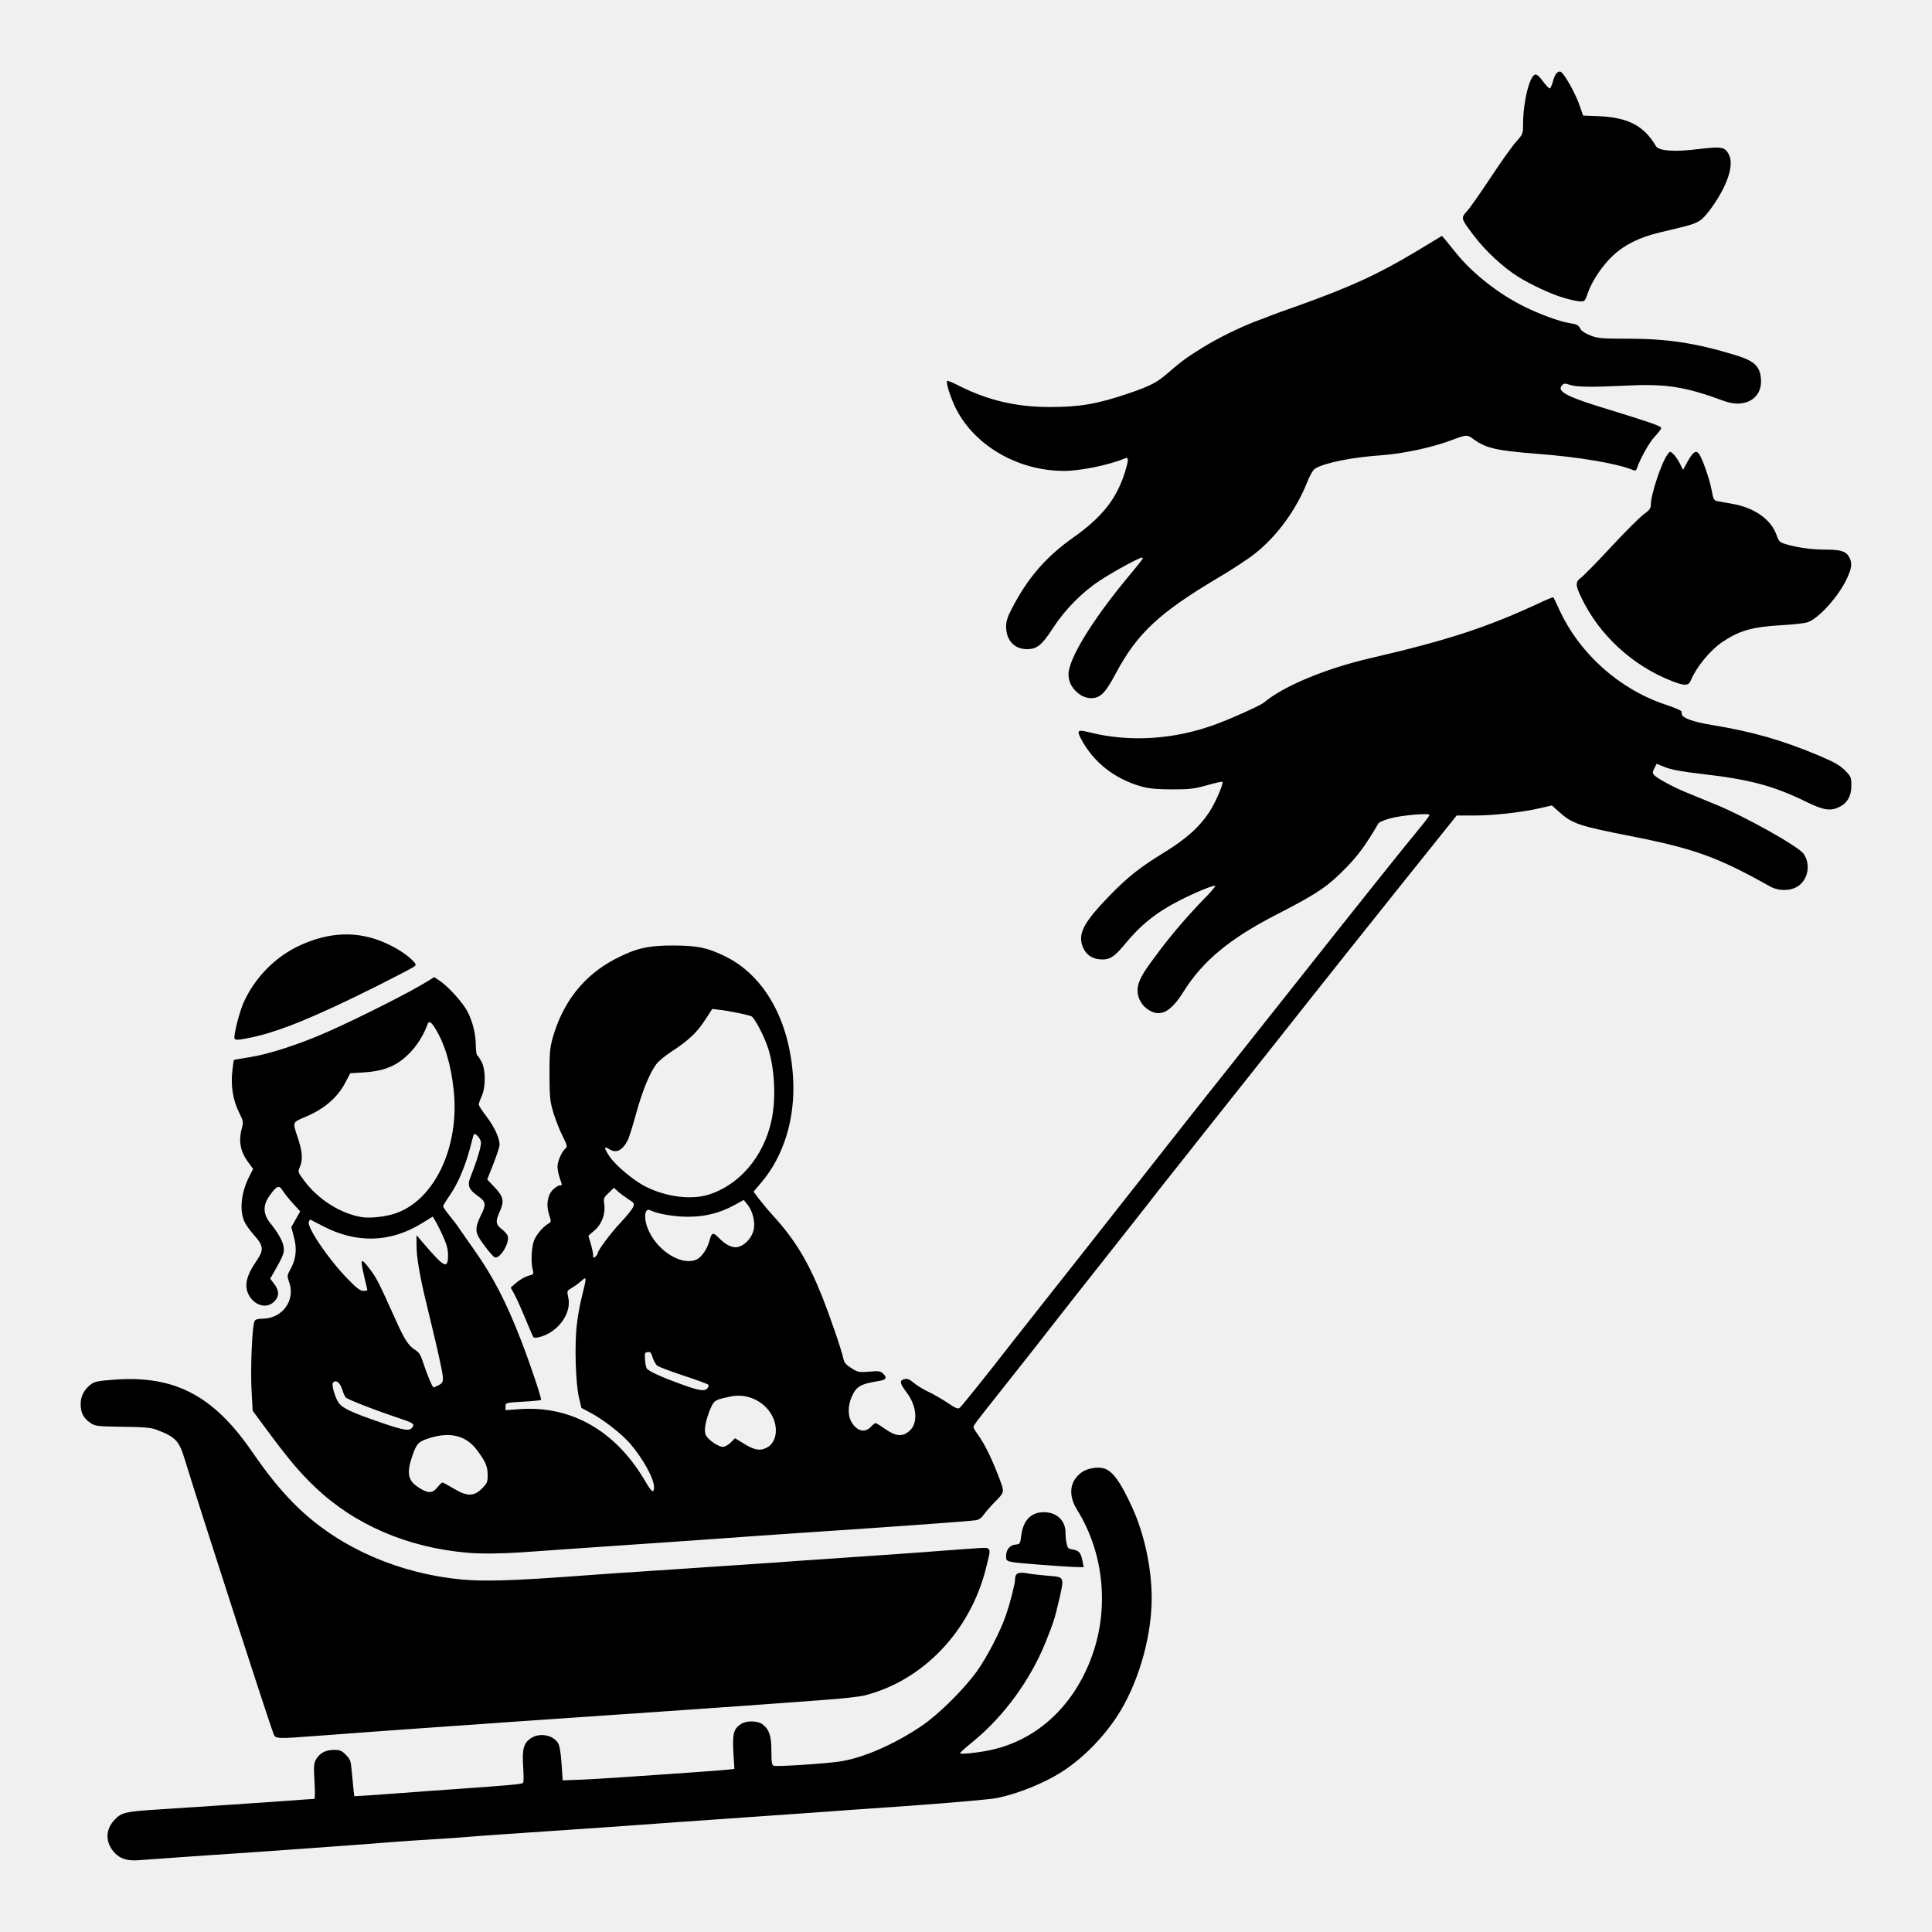
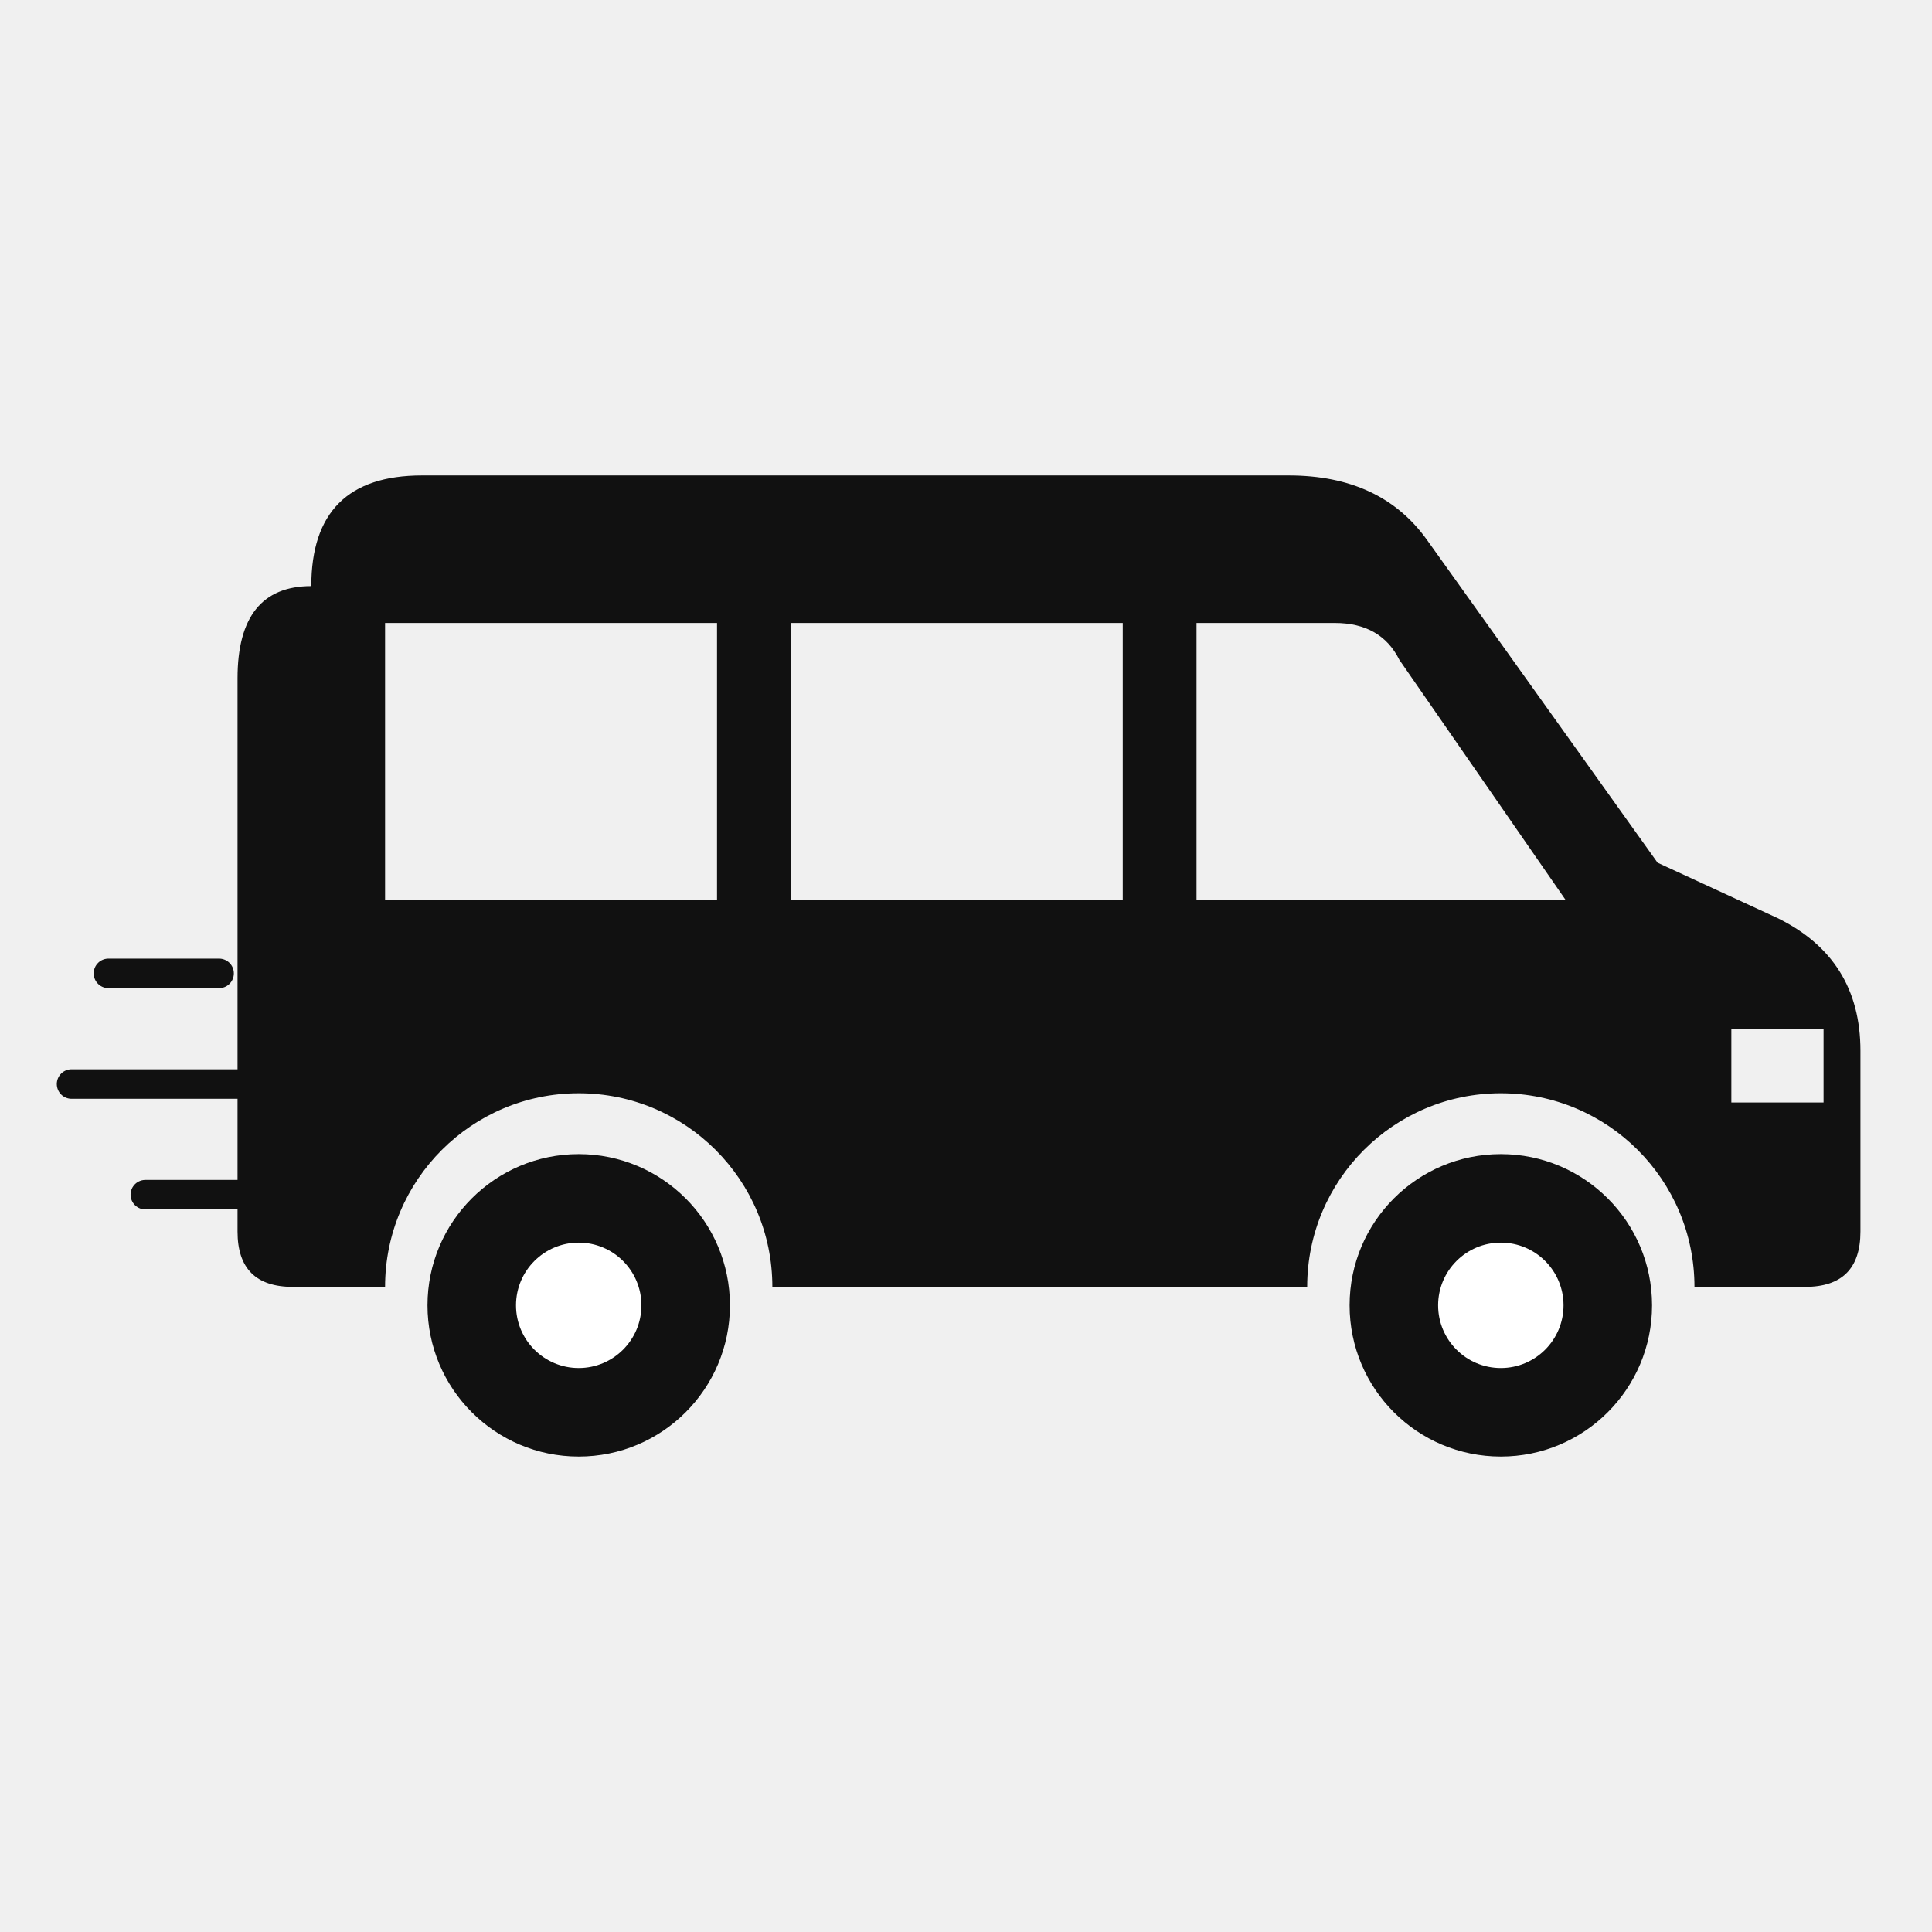
- <svg xmlns="http://www.w3.org/2000/svg" viewBox="-50.3 -44.0 1300.6 1300.6">
-   <path fill="#000" fill-rule="evenodd" d="M35.5 1208.0 C31.0 1207.0 28.4 1205.3 25.5 1201.7 C20.5 1195.0 21.0 1187.2 26.8 1181.1 C31.5 1176.1 34.1 1175.5 56.5 1174.1 C90.9 1171.9 119.6 1169.9 140.0 1168.5 C151.3 1167.6 160.9 1167.0 161.3 1167.0 C161.8 1167.0 161.8 1161.7 161.4 1155.1 C160.8 1144.8 161.0 1142.9 162.5 1140.3 C165.0 1136.1 169.0 1134.0 174.5 1134.0 C178.5 1134.0 179.7 1134.5 182.5 1137.3 C185.4 1140.2 185.9 1141.4 186.4 1147.5 C186.8 1151.4 187.3 1156.9 187.6 1159.9 L188.2 1165.2 L198.3 1164.6 C203.9 1164.2 213.9 1163.5 220.5 1163.0 C227.1 1162.5 242.6 1161.3 255.0 1160.5 C294.3 1157.7 301.3 1157.1 301.9 1156.1 C302.3 1155.6 302.2 1150.7 301.9 1145.3 C301.1 1133.6 302.2 1129.5 307.0 1126.2 C312.8 1122.3 321.7 1123.8 325.3 1129.3 C326.4 1131.0 327.2 1135.6 327.7 1143.1 L328.5 1154.5 L337.0 1154.2 C341.7 1154.1 355.4 1153.3 367.5 1152.5 C414.7 1149.3 433.7 1147.9 438.8 1147.4 L444.1 1146.8 L443.4 1135.6 C442.7 1123.1 443.6 1119.8 448.5 1116.6 C452.1 1114.2 459.6 1114.3 462.9 1116.7 C467.5 1120.1 469.0 1124.5 469.0 1134.8 C469.0 1142.4 469.3 1144.2 470.6 1144.7 C472.4 1145.4 503.6 1143.4 514.5 1141.9 C530.2 1139.7 551.9 1130.3 570.5 1117.6 C581.9 1109.8 598.6 1093.2 607.4 1081.0 C614.3 1071.3 623.1 1054.3 626.8 1043.5 C629.6 1035.6 633.0 1022.2 633.0 1019.5 C633.0 1015.1 635.0 1014.1 641.0 1015.1 C644.0 1015.7 650.5 1016.4 655.5 1016.8 C666.5 1017.7 666.3 1017.2 662.5 1033.8 C659.7 1045.7 659.0 1047.9 653.8 1061.0 C643.6 1086.6 625.5 1111.5 604.6 1128.5 C599.9 1132.3 596.0 1135.8 596.0 1136.2 C596.0 1137.1 605.8 1136.2 614.7 1134.5 C646.0 1128.4 671.0 1106.4 683.8 1073.5 C696.7 1040.5 693.3 1002.1 674.8 972.4 C668.7 962.6 669.7 953.4 677.5 947.4 C681.2 944.6 687.9 943.3 692.4 944.4 C698.5 945.9 703.8 953.1 711.9 970.8 C720.0 988.5 725.0 1011.6 725.0 1031.8 C725.0 1056.5 717.1 1085.4 704.5 1106.9 C695.0 1123.1 679.6 1139.2 664.5 1148.8 C652.6 1156.4 635.1 1163.5 620.9 1166.4 C616.7 1167.3 591.0 1169.5 563.9 1171.5 C536.7 1173.4 505.1 1175.6 493.5 1176.5 C481.9 1177.3 462.6 1178.7 450.5 1179.5 C414.0 1182.1 387.2 1183.9 373.0 1185.0 C365.6 1185.5 349.4 1186.7 337.0 1187.5 C299.6 1190.0 272.2 1191.9 259.0 1193.0 C252.1 1193.5 242.0 1194.2 236.5 1194.5 C231.0 1194.8 221.1 1195.5 214.5 1196.0 C203.3 1196.9 178.2 1198.8 147.0 1201.0 C139.6 1201.6 126.8 1202.4 118.5 1203.0 C101.7 1204.1 48.7 1207.8 42.5 1208.3 C40.3 1208.5 37.1 1208.3 35.5 1208.0 Z M133.9 1123.4 C129.6 1111.8 85.3 975.0 74.1 938.5 C70.2 925.8 68.0 923.4 54.9 918.4 C51.4 917.1 46.5 916.6 32.2 916.5 C15.0 916.2 13.7 916.1 10.6 913.9 C5.9 910.7 4.0 907.1 4.0 901.2 C4.0 895.8 6.4 891.2 11.2 887.7 C13.5 886.0 16.4 885.5 27.7 884.7 C67.2 882.0 93.1 895.5 118.5 932.0 C130.0 948.6 137.0 957.3 146.8 967.4 C173.5 994.8 211.5 1013.0 253.3 1018.5 C272.7 1021.0 290.1 1020.6 351.0 1016.0 C358.4 1015.5 375.1 1014.3 388.0 1013.5 C425.6 1011.0 455.5 1009.0 470.0 1008.0 C477.4 1007.4 493.4 1006.3 505.5 1005.5 C544.8 1002.8 571.3 1001.0 583.0 1000.0 C589.3 999.5 599.3 998.8 605.2 998.4 C617.9 997.6 617.2 996.5 613.5 1011.5 C603.0 1054.0 571.0 1087.5 531.5 1097.4 C528.2 1098.2 515.8 1099.6 504.0 1100.4 C492.2 1101.3 479.4 1102.2 475.6 1102.5 C467.6 1103.1 432.9 1105.6 412.5 1107.0 C362.6 1110.4 307.4 1114.2 289.0 1115.5 C277.2 1116.4 261.2 1117.5 253.5 1118.0 C226.3 1119.9 183.2 1123.0 163.9 1124.5 C136.1 1126.6 135.2 1126.6 133.9 1123.4 Z M650.5 1009.4 C626.7 1007.5 627.0 1007.6 627.0 1003.7 C627.0 999.2 629.4 996.2 633.3 995.8 C636.4 995.5 636.5 995.3 637.2 989.7 C638.5 979.4 643.8 974.0 652.4 974.0 C661.1 974.0 667.0 979.6 667.0 987.8 C667.0 993.3 668.1 998.1 669.4 998.5 C670.0 998.7 671.7 999.1 673.2 999.4 C676.3 1000.1 677.5 1001.9 678.5 1007.3 L679.2 1011.0 L673.4 1010.9 C670.1 1010.8 659.9 1010.1 650.5 1009.4 Z M264.5 1001.3 C224.0 997.8 188.5 982.5 161.9 957.2 C151.4 947.2 143.8 938.2 128.6 917.6 L119.8 905.7 L119.0 891.1 C118.3 877.0 119.4 849.8 120.9 845.8 C121.5 844.2 122.7 843.8 127.1 843.7 C139.9 843.3 148.5 831.4 144.5 819.6 C142.8 814.8 142.9 814.7 145.5 809.9 C149.1 803.3 149.7 796.5 147.5 788.5 L145.8 782.1 L148.8 776.8 L151.8 771.5 L146.8 766.0 C144.1 763.0 141.1 759.3 140.2 757.8 C137.7 753.5 136.1 754.0 131.2 760.9 C126.6 767.2 126.7 773.2 131.5 779.2 C137.1 786.2 140.2 791.7 140.7 795.8 C141.1 799.5 140.4 801.4 134.0 812.6 L131.6 816.8 L134.3 820.3 C137.8 825.0 137.8 828.9 134.2 832.3 C126.2 839.9 113.2 829.8 115.9 818.0 C116.8 814.0 118.6 810.4 122.9 804.0 C127.3 797.5 127.0 794.5 121.1 787.9 C118.5 785.0 115.5 781.0 114.6 779.1 C110.7 771.6 111.8 759.2 117.5 748.0 L120.1 742.9 L116.5 738.0 C111.7 731.5 110.3 724.4 112.2 716.7 C113.7 711.1 113.7 711.1 110.4 704.4 C106.5 696.3 105.0 687.0 106.1 677.1 C106.5 673.1 107.0 669.7 107.2 669.5 C107.4 669.4 112.4 668.6 118.3 667.6 C131.0 665.6 152.1 658.7 170.5 650.5 C191.5 641.2 226.0 623.8 237.3 616.7 L242.0 613.8 L246.1 616.5 C251.8 620.5 261.0 630.7 264.2 636.6 C267.8 643.3 270.0 652.0 270.0 659.7 C270.0 663.1 270.5 666.2 271.0 666.5 C271.6 666.9 272.9 668.9 274.0 671.0 C276.7 676.4 276.7 687.8 274.0 693.9 C272.9 696.3 272.0 698.8 272.0 699.5 C272.0 700.3 274.3 703.9 277.2 707.6 C282.5 714.6 286.0 722.1 286.0 726.6 C286.0 728.0 284.1 733.8 281.8 739.6 L277.7 750.0 L282.8 755.4 C288.7 761.7 289.3 764.6 286.0 771.9 C283.2 778.1 283.4 780.3 287.4 783.4 C289.3 784.8 291.2 786.9 291.5 788.1 C293.0 792.7 286.1 803.9 282.7 802.4 C281.1 801.7 273.7 792.2 271.6 788.2 C269.6 784.3 270.1 780.8 273.6 773.8 C277.1 766.9 276.8 764.9 271.5 761.2 C265.2 756.7 264.1 754.1 266.5 748.2 C271.3 735.9 274.0 726.8 273.4 724.5 C272.7 721.8 269.5 718.4 268.7 719.7 C268.4 720.1 267.3 724.3 266.1 729.0 C262.9 741.1 257.9 752.9 252.6 760.5 C250.1 764.1 248.0 767.5 248.0 768.1 C248.0 768.6 250.0 771.5 252.5 774.6 C255.0 777.6 257.8 781.3 258.7 782.8 C259.7 784.3 263.7 790.0 267.6 795.5 C281.5 815.0 290.2 831.8 300.7 858.9 C307.2 875.8 314.5 897.8 313.9 898.4 C313.6 898.7 308.1 899.3 301.7 899.6 C290.1 900.3 290.0 900.3 290.0 902.8 L290.0 905.3 L299.8 904.6 C334.5 902.2 364.4 919.4 384.1 953.2 C388.4 960.6 390.0 961.6 390.0 957.1 C390.0 951.4 382.5 937.8 373.8 927.7 C368.1 921.2 355.9 911.6 347.1 907.0 L341.1 903.8 L339.4 896.6 C337.2 887.1 336.4 861.3 338.0 848.0 C338.6 842.3 340.2 833.3 341.6 828.1 C344.7 815.7 344.7 815.0 341.2 818.2 C339.7 819.5 336.9 821.7 334.9 822.8 C331.3 825.0 331.3 825.0 332.2 829.2 C334.1 837.2 329.6 846.5 321.2 852.3 C317.0 855.3 310.0 857.4 308.8 856.2 C308.5 855.8 306.1 850.3 303.5 844.0 C300.9 837.7 297.6 830.3 296.2 827.7 L293.5 822.8 L297.4 819.4 C299.6 817.5 303.1 815.5 305.2 814.9 C309.0 813.9 309.1 813.8 308.3 810.7 C307.1 806.1 307.4 797.2 308.9 792.0 C310.1 787.9 314.9 782.0 319.2 779.5 C320.8 778.6 320.8 778.2 319.4 773.8 C317.2 767.3 318.2 760.6 322.0 756.8 C323.6 755.3 325.6 754.0 326.4 754.0 C328.3 754.0 328.3 754.2 326.5 749.0 C325.7 746.7 325.0 743.2 325.0 741.3 C325.0 737.7 327.9 731.2 330.4 729.1 C331.8 728.0 331.5 727.0 328.5 720.9 C326.6 717.2 323.8 710.1 322.3 705.3 C319.9 697.3 319.7 694.9 319.6 679.5 C319.6 664.7 319.9 661.5 321.8 654.5 C328.8 630.2 342.9 612.5 364.0 601.5 C378.0 594.3 385.9 592.5 403.0 592.5 C419.3 592.6 425.7 593.9 437.5 599.6 C464.2 612.5 481.3 642.9 483.6 681.6 C485.2 708.8 477.4 734.3 462.0 752.3 L457.0 758.2 L460.7 763.2 C462.8 765.9 467.2 771.2 470.6 774.9 C484.8 790.5 493.8 805.4 502.9 828.2 C508.2 841.4 516.3 865.0 517.5 870.8 C518.0 873.3 519.3 874.8 522.8 877.0 C527.2 879.8 527.9 879.9 534.8 879.4 C540.9 878.8 542.3 879.0 544.0 880.5 C547.0 883.2 546.4 884.8 542.2 885.5 C528.7 887.7 526.1 889.2 522.9 896.7 C520.4 902.6 520.4 909.4 523.1 913.6 C526.8 919.6 532.0 920.7 536.0 916.5 C537.3 915.1 538.7 914.0 539.1 914.0 C539.6 914.0 542.5 915.8 545.6 918.0 C552.8 923.0 557.4 923.4 562.0 919.2 C567.9 914.0 567.0 902.5 559.9 893.2 C555.3 887.1 555.1 885.3 558.6 884.4 C560.5 883.9 562.0 884.5 564.8 886.9 C566.8 888.6 571.2 891.3 574.6 892.9 C577.9 894.4 583.7 897.8 587.5 900.3 C593.1 904.1 594.7 904.7 595.8 903.7 C597.1 902.7 616.7 878.2 630.0 861.0 C632.5 857.8 641.7 846.1 650.5 835.0 C665.4 816.2 675.8 803.0 734.5 728.4 C746.5 713.1 766.1 688.3 778.0 673.4 C789.8 658.5 806.2 637.8 814.5 627.4 C860.7 569.0 895.9 524.9 905.4 513.5 C909.0 509.2 912.0 505.2 912.0 504.6 C912.0 503.2 893.0 504.8 885.3 507.0 C881.6 508.0 878.2 509.5 877.7 510.2 C869.6 524.1 864.2 531.5 856.5 539.5 C843.5 552.9 836.8 557.4 809.0 571.7 C777.6 587.8 759.3 603.0 746.5 623.5 C738.3 636.6 731.7 640.5 724.2 636.6 C717.5 633.1 714.2 625.9 716.0 618.9 C717.4 613.8 720.1 609.5 729.8 596.6 C739.4 583.9 749.0 572.8 759.7 561.7 C764.5 556.9 768.1 552.7 767.7 552.4 C766.9 551.6 755.0 556.5 743.7 562.2 C728.1 570.2 717.5 578.7 706.8 591.8 C699.6 600.5 696.5 602.4 689.8 601.8 C683.9 601.2 679.9 597.8 678.1 592.0 C675.7 583.8 679.8 576.4 696.5 559.1 C708.6 546.6 717.3 539.7 733.2 530.0 C748.1 520.8 757.0 513.0 763.7 502.8 C767.9 496.4 773.6 483.3 772.6 482.3 C772.4 482.0 767.7 483.1 762.3 484.6 C753.8 487.0 750.7 487.4 739.0 487.4 C729.3 487.4 723.7 486.9 719.0 485.7 C700.5 480.7 686.0 469.5 677.5 453.5 C674.4 447.7 675.1 447.0 682.7 448.9 C710.2 455.9 740.8 453.9 768.9 443.3 C779.9 439.2 798.4 430.8 800.5 429.0 C813.8 417.8 842.0 406.1 872.5 399.0 C923.6 387.2 950.5 378.4 984.8 362.5 C990.4 359.8 995.2 357.9 995.4 358.1 C995.6 358.3 997.4 362.0 999.4 366.4 C1013.0 396.1 1040.1 420.2 1071.1 430.4 C1076.8 432.3 1081.6 434.3 1081.6 434.9 C1081.7 435.5 1081.8 436.4 1081.9 436.9 C1082.2 439.3 1089.9 442.1 1101.8 444.0 C1129.8 448.6 1149.3 454.2 1175.0 465.0 C1184.8 469.2 1188.4 471.3 1191.8 474.7 C1195.8 478.8 1196.0 479.4 1196.0 484.9 C1196.0 491.8 1193.4 496.5 1188.0 499.2 C1182.0 502.2 1177.4 501.5 1165.9 495.9 C1143.7 485.0 1127.7 480.7 1095.2 477.0 C1082.0 475.5 1074.8 474.1 1070.7 472.5 L1064.9 470.2 L1063.4 473.2 C1062.2 475.5 1062.1 476.4 1063.1 477.6 C1064.8 479.7 1075.9 485.8 1084.3 489.2 C1088.3 490.8 1092.4 492.5 1093.5 493.0 C1094.6 493.5 1099.1 495.3 1103.5 497.1 C1123.3 505.0 1160.2 525.6 1163.9 530.8 C1168.7 537.7 1167.0 547.9 1160.2 552.5 C1155.3 555.9 1147.2 556.0 1141.4 552.8 C1105.8 532.9 1090.7 527.4 1047.7 518.9 C1012.4 512.0 1008.1 510.5 999.2 502.5 L994.4 498.2 L986.2 500.1 C974.1 502.9 955.1 505.0 941.9 505.0 L930.3 505.0 L889.3 556.2 C866.8 584.4 842.3 615.1 834.9 624.5 C827.5 633.9 814.5 650.3 806.0 661.0 C776.9 697.6 770.5 705.7 757.5 722.1 C750.4 731.1 740.3 743.9 735.0 750.5 C729.8 757.1 724.6 763.7 723.5 765.2 C722.4 766.6 709.4 783.2 694.5 802.0 C679.6 820.8 665.5 838.8 663.0 842.0 C657.0 849.8 631.9 881.7 620.5 896.0 C606.9 913.1 605.0 915.7 605.0 916.7 C605.0 917.2 606.3 919.4 607.9 921.6 C612.8 928.4 617.8 938.6 623.4 953.8 C625.8 960.1 625.5 961.1 620.0 966.5 C617.2 969.3 613.8 973.2 612.3 975.2 C610.5 977.8 608.8 979.1 606.6 979.4 C602.0 980.1 556.6 983.4 495.0 987.5 C482.6 988.3 463.1 989.7 451.5 990.5 C439.9 991.3 424.2 992.5 416.5 993.0 C367.8 996.3 356.3 997.1 336.5 998.5 C324.4 999.4 308.4 1000.5 301.0 1001.0 C288.1 1001.9 273.1 1002.1 264.5 1001.3 Z M274.1 958.1 C277.6 954.6 278.0 953.7 278.0 949.1 C278.0 943.3 276.6 939.9 270.8 932.2 C263.5 922.4 252.8 919.7 238.8 924.1 C231.2 926.5 230.1 927.7 227.0 936.9 C223.9 946.1 224.3 950.9 228.2 954.8 C230.0 956.5 233.2 958.6 235.3 959.5 C239.5 961.3 241.6 960.6 244.8 956.5 C245.9 955.1 247.2 954.0 247.6 954.0 C248.1 954.1 251.4 955.9 255.0 958.0 C264.0 963.5 268.7 963.5 274.1 958.1 Z M466.0 930.5 C469.7 928.6 472.0 924.2 472.0 919.1 C472.0 904.6 457.1 893.1 442.2 896.0 C431.2 898.2 430.4 898.6 428.0 904.2 C424.7 912.0 423.3 919.4 424.9 922.2 C426.6 925.4 433.3 930.0 436.3 930.0 C437.7 930.0 440.0 928.7 441.6 927.1 L444.5 924.2 L450.9 928.1 C457.9 932.3 461.4 932.9 466.0 930.5 Z M227.4 916.7 C228.9 914.4 228.1 913.9 214.5 909.4 C201.9 905.2 184.0 898.2 182.5 896.8 C181.9 896.3 180.8 893.8 180.0 891.2 C178.5 886.6 175.9 884.7 173.9 886.7 C172.8 887.8 174.8 895.6 177.3 899.7 C179.6 903.7 185.6 906.6 206.0 913.6 C222.3 919.2 225.6 919.6 227.4 916.7 Z M426.0 890.5 C426.8 889.5 426.9 888.6 426.4 888.1 C425.9 887.6 418.5 884.9 410.0 882.1 C401.5 879.3 393.6 876.3 392.5 875.6 C391.3 874.8 389.8 872.3 389.1 870.0 C388.1 866.6 387.5 865.9 385.7 866.2 C383.8 866.5 383.6 867.0 383.9 871.0 C384.0 873.5 384.6 876.2 385.0 877.1 C386.1 879.0 394.8 883.0 409.0 888.1 C420.6 892.3 424.1 892.8 426.0 890.5 Z M245.0 888.5 C248.6 886.6 248.7 885.5 246.0 873.0 C243.9 863.1 243.6 861.9 237.0 834.5 C232.2 814.8 230.0 802.0 230.1 793.5 L230.1 787.5 L234.8 793.0 C249.0 809.6 251.3 810.7 251.3 800.8 C251.3 796.8 250.4 793.6 247.6 787.5 C245.6 783.1 243.2 778.5 242.4 777.3 L241.0 775.0 L233.7 779.5 C212.5 792.6 189.6 793.2 167.1 781.4 C162.5 779.0 158.6 777.0 158.5 777.0 C158.3 777.0 157.9 777.7 157.6 778.6 C156.2 782.2 171.5 804.6 184.0 817.2 C189.8 823.2 192.2 825.0 194.3 825.0 C195.8 825.0 197.0 824.8 197.0 824.6 C197.0 824.3 196.1 820.4 195.0 815.8 C191.9 802.7 192.4 802.0 199.0 810.8 C203.3 816.5 204.6 819.1 215.6 843.5 C222.0 857.9 224.7 862.0 229.4 864.9 C231.9 866.5 233.0 868.3 234.7 873.7 C237.1 881.1 240.8 890.0 241.6 890.0 C241.9 890.0 243.4 889.3 245.0 888.5 Z M419.0 803.7 C422.1 802.1 425.7 796.9 427.2 791.6 C428.9 785.4 429.6 785.2 434.1 789.8 C439.2 794.9 443.9 796.7 447.9 795.0 C452.1 793.3 455.7 789.0 457.0 784.2 C458.3 779.0 456.5 771.2 452.7 766.7 L450.4 763.8 L444.0 767.3 C434.3 772.6 424.4 775.1 412.8 775.1 C403.6 775.1 392.1 773.1 387.6 770.8 C383.4 768.6 382.7 776.7 386.5 784.7 C393.1 799.0 409.4 808.5 419.0 803.7 Z M352.0 799.8 C352.0 797.9 360.6 786.4 367.4 779.1 C371.4 774.9 375.1 770.3 375.8 768.8 C376.9 766.1 376.8 765.9 372.7 763.3 C370.4 761.8 367.3 759.5 365.7 758.1 L363.0 755.6 L359.4 759.1 C356.1 762.2 355.9 762.8 356.5 766.8 C357.4 773.2 354.8 780.2 349.8 784.4 L345.8 787.9 L347.4 793.3 C348.3 796.3 349.0 799.8 349.0 801.0 C349.0 802.9 349.2 803.0 350.5 802.0 C351.3 801.3 352.0 800.3 352.0 799.8 Z M215.7 772.9 C242.2 764.1 259.3 727.9 255.1 689.7 C253.3 672.5 248.9 658.1 242.4 647.9 C239.8 643.7 238.3 643.0 237.4 645.8 C235.4 651.6 231.2 658.7 226.8 663.5 C218.1 673.0 209.5 676.9 195.0 677.9 L185.5 678.5 L182.1 684.9 C176.8 695.0 167.8 702.7 155.0 708.0 C146.5 711.6 146.6 711.3 150.0 721.4 C153.3 731.3 153.7 736.4 151.6 741.5 C150.1 744.9 150.2 745.0 154.4 750.7 C163.7 763.4 179.3 773.2 193.5 775.4 C199.0 776.2 209.3 775.1 215.7 772.9 Z M426.1 760.4 C447.0 754.2 463.7 734.9 469.0 710.5 C472.2 695.9 471.3 676.1 466.9 662.0 C464.3 653.8 457.7 641.2 455.6 640.2 C453.2 639.1 440.0 636.4 433.3 635.7 L429.2 635.2 L424.1 643.0 C418.7 651.3 412.9 656.7 401.3 664.2 C397.4 666.8 393.0 670.4 391.6 672.3 C387.2 678.1 382.2 690.1 378.0 705.4 C375.8 713.6 373.2 721.6 372.4 723.4 C368.6 730.7 364.5 732.7 359.5 729.4 C356.1 727.2 356.3 729.1 360.1 734.6 C364.4 740.9 376.7 751.1 384.7 755.0 C398.3 761.7 414.4 763.8 426.1 760.4 Z M107.6 655.2 C106.7 653.6 111.0 636.5 114.0 630.2 C121.6 613.9 134.6 600.7 150.2 593.1 C171.0 583.1 190.7 582.4 209.6 591.0 C216.6 594.1 223.7 598.7 227.6 602.7 C229.7 604.8 229.9 605.5 228.8 606.5 C228.1 607.2 216.2 613.4 202.5 620.3 C161.1 640.9 137.6 650.5 118.5 654.5 C110.0 656.2 108.3 656.3 107.6 655.2 Z M676.9 423.7 C671.8 420.2 669.0 415.5 669.0 410.0 C669.0 399.8 684.3 374.6 707.4 346.5 C719.5 331.8 719.4 332.0 718.7 331.4 C718.0 330.6 700.2 340.2 690.0 346.9 C678.2 354.6 666.5 366.5 658.5 378.9 C651.1 390.3 647.8 393.0 641.0 393.0 C632.5 393.0 627.0 387.0 627.0 377.7 C627.0 374.3 628.0 371.1 630.8 365.8 C641.5 345.1 653.6 331.1 672.0 318.0 C691.7 304.1 701.3 291.9 707.0 273.9 C709.5 265.7 709.6 263.5 707.2 264.5 C696.5 269.0 677.2 273.0 666.0 273.0 C634.0 273.0 604.0 255.0 592.0 228.5 C589.0 221.8 586.4 213.2 587.3 212.4 C587.6 212.1 591.5 213.7 595.9 216.0 C615.1 225.6 634.1 230.0 656.3 230.0 C676.7 230.0 688.4 228.0 709.5 220.8 C724.0 215.9 728.7 213.4 735.8 207.2 C745.0 199.2 749.0 196.3 759.6 189.8 C769.6 183.6 783.7 176.7 794.5 172.5 C798.4 171.1 803.1 169.3 805.0 168.5 C806.9 167.7 815.0 164.8 823.0 162.0 C859.3 149.0 877.3 140.7 903.5 125.0 L920.4 114.8 L922.5 117.2 C923.6 118.6 927.1 122.9 930.3 126.8 C941.3 140.3 958.6 153.9 975.8 162.4 C986.0 167.5 999.8 172.5 1006.2 173.5 C1011.4 174.3 1012.3 174.8 1013.8 177.7 C1014.5 178.9 1017.3 180.7 1020.5 181.9 C1025.4 183.8 1028.3 184.0 1045.3 184.0 C1072.0 184.0 1091.3 186.9 1118.1 195.1 C1131.2 199.1 1135.0 202.9 1135.2 212.6 C1135.4 224.7 1123.9 230.9 1110.5 226.0 C1084.2 216.3 1071.2 214.2 1044.5 215.6 C1021.2 216.7 1011.2 216.6 1006.6 215.1 C1003.3 214.0 1002.6 214.0 1001.3 215.3 C997.6 219.0 1003.6 222.6 1024.0 229.0 C1064.1 241.4 1068.0 242.8 1068.0 244.3 C1068.0 244.8 1066.0 247.4 1063.6 250.0 C1059.9 253.9 1054.0 264.5 1051.6 271.4 C1051.2 272.7 1050.5 273.0 1049.2 272.5 C1039.0 268.1 1012.6 263.6 984.5 261.5 C956.5 259.3 949.8 257.7 941.2 251.3 C937.5 248.6 936.6 248.6 928.0 251.9 C914.5 257.1 894.8 261.4 879.3 262.5 C859.6 263.9 842.2 267.4 835.2 271.3 C833.7 272.2 831.7 275.5 829.6 280.8 C822.1 299.5 809.1 317.2 794.6 328.6 C790.1 332.2 778.6 339.8 768.8 345.5 C729.9 368.7 715.2 382.5 700.9 409.2 C693.7 422.8 690.4 426.0 684.0 426.0 C681.8 426.0 678.9 425.1 676.9 423.7 Z M1075.5 414.6 C1048.8 404.3 1026.1 383.4 1014.1 358.0 C1010.2 349.9 1010.2 347.7 1013.9 345.0 C1015.5 343.9 1024.5 334.7 1033.9 324.6 C1043.2 314.5 1053.2 304.6 1055.9 302.5 C1060.0 299.6 1061.0 298.2 1061.0 296.0 C1061.0 288.9 1068.2 267.2 1072.5 261.6 C1073.9 259.7 1074.0 259.7 1076.1 261.6 C1077.3 262.6 1079.2 265.5 1080.5 267.9 L1082.7 272.3 L1085.6 267.0 C1089.3 260.3 1091.4 258.8 1093.4 261.5 C1095.7 264.5 1100.6 278.6 1102.0 286.2 C1103.1 292.2 1103.5 292.9 1105.9 293.4 C1107.3 293.6 1111.7 294.4 1115.5 295.1 C1130.4 297.6 1141.8 305.5 1145.5 315.8 C1147.3 320.8 1147.7 321.1 1152.5 322.5 C1160.4 324.8 1169.8 326.0 1179.2 326.0 C1189.0 326.0 1192.5 327.2 1194.6 331.1 C1196.7 335.2 1196.3 338.3 1193.1 345.3 C1187.6 357.4 1173.6 372.9 1166.2 375.0 C1164.2 375.6 1156.2 376.5 1148.5 376.9 C1129.0 378.1 1120.6 380.5 1109.0 388.3 C1101.1 393.6 1091.7 405.0 1088.0 413.9 C1086.5 417.7 1084.0 417.9 1075.5 414.6 Z M1002.1 156.4 C993.8 154.0 980.2 147.6 971.7 142.3 C961.5 135.9 949.6 124.9 941.8 114.5 C933.0 102.9 933.0 102.9 937.4 98.0 C939.4 95.8 946.6 85.5 953.4 75.2 C960.2 64.9 967.8 54.2 970.4 51.4 C974.9 46.3 975.0 46.0 975.0 39.7 C975.0 24.8 979.4 6.9 983.2 6.2 C984.3 6.0 986.2 7.6 988.5 10.9 C990.6 13.7 992.6 15.8 993.1 15.5 C993.6 15.2 994.4 13.2 995.0 11.2 C996.3 6.1 998.3 3.5 1000.3 4.3 C1002.6 5.2 1010.2 18.7 1013.0 26.8 L1015.4 33.8 L1025.9 34.2 C1045.8 35.1 1056.3 40.6 1064.5 54.4 C1066.4 57.6 1076.9 58.4 1092.8 56.4 C1108.9 54.5 1110.8 54.8 1113.6 60.1 C1116.9 66.7 1113.3 78.9 1103.8 93.1 C1100.1 98.7 1096.4 103.0 1094.0 104.5 C1090.3 106.9 1088.0 107.5 1067.0 112.5 C1053.6 115.7 1043.6 120.6 1035.8 127.8 C1028.5 134.5 1021.3 145.3 1018.6 153.3 C1016.8 158.6 1016.5 159.0 1013.6 158.9 C1011.9 158.9 1006.7 157.8 1002.1 156.4 Z" />
+ <svg xmlns="http://www.w3.org/2000/svg" viewBox="-58.8 -197.8 1047.6 1047.6">
+   <path fill="#111" fill-rule="evenodd" d="M110 120 Q110 60 170 60 L640 60 Q690 60 715 95 L840 270 L905 300 Q950 322 950 372 L950 470 Q950 500 920 500 L860 500 A105 105 0 0 0 650 500 L360 500 A105 105 0 0 0 150 500 L100 500 Q70 500 70 470 L70 170 Q70 120 110 120 Z M150 140 L150 290 L330 290 L330 140 Z M370 140 L370 290 L550 290 L550 140 Z M590 140 L590 290 L790 290 L700 160 Q690 140 665 140 Z M880 360 L930 360 L930 400 L880 400 Z" />
+   <circle cx="255" cy="510" r="82" fill="#111" />
+   <circle cx="255" cy="510" r="34" fill="#fff" />
+   <circle cx="755" cy="510" r="82" fill="#111" />
+   <circle cx="755" cy="510" r="34" fill="#fff" />
+   <path fill="none" stroke="#111" stroke-width="16" stroke-linecap="round" d="M20 330 L-40 330 M30 390 L-60 390 M40 450 L-20 450" transform="translate(40 0)" />
</svg>
